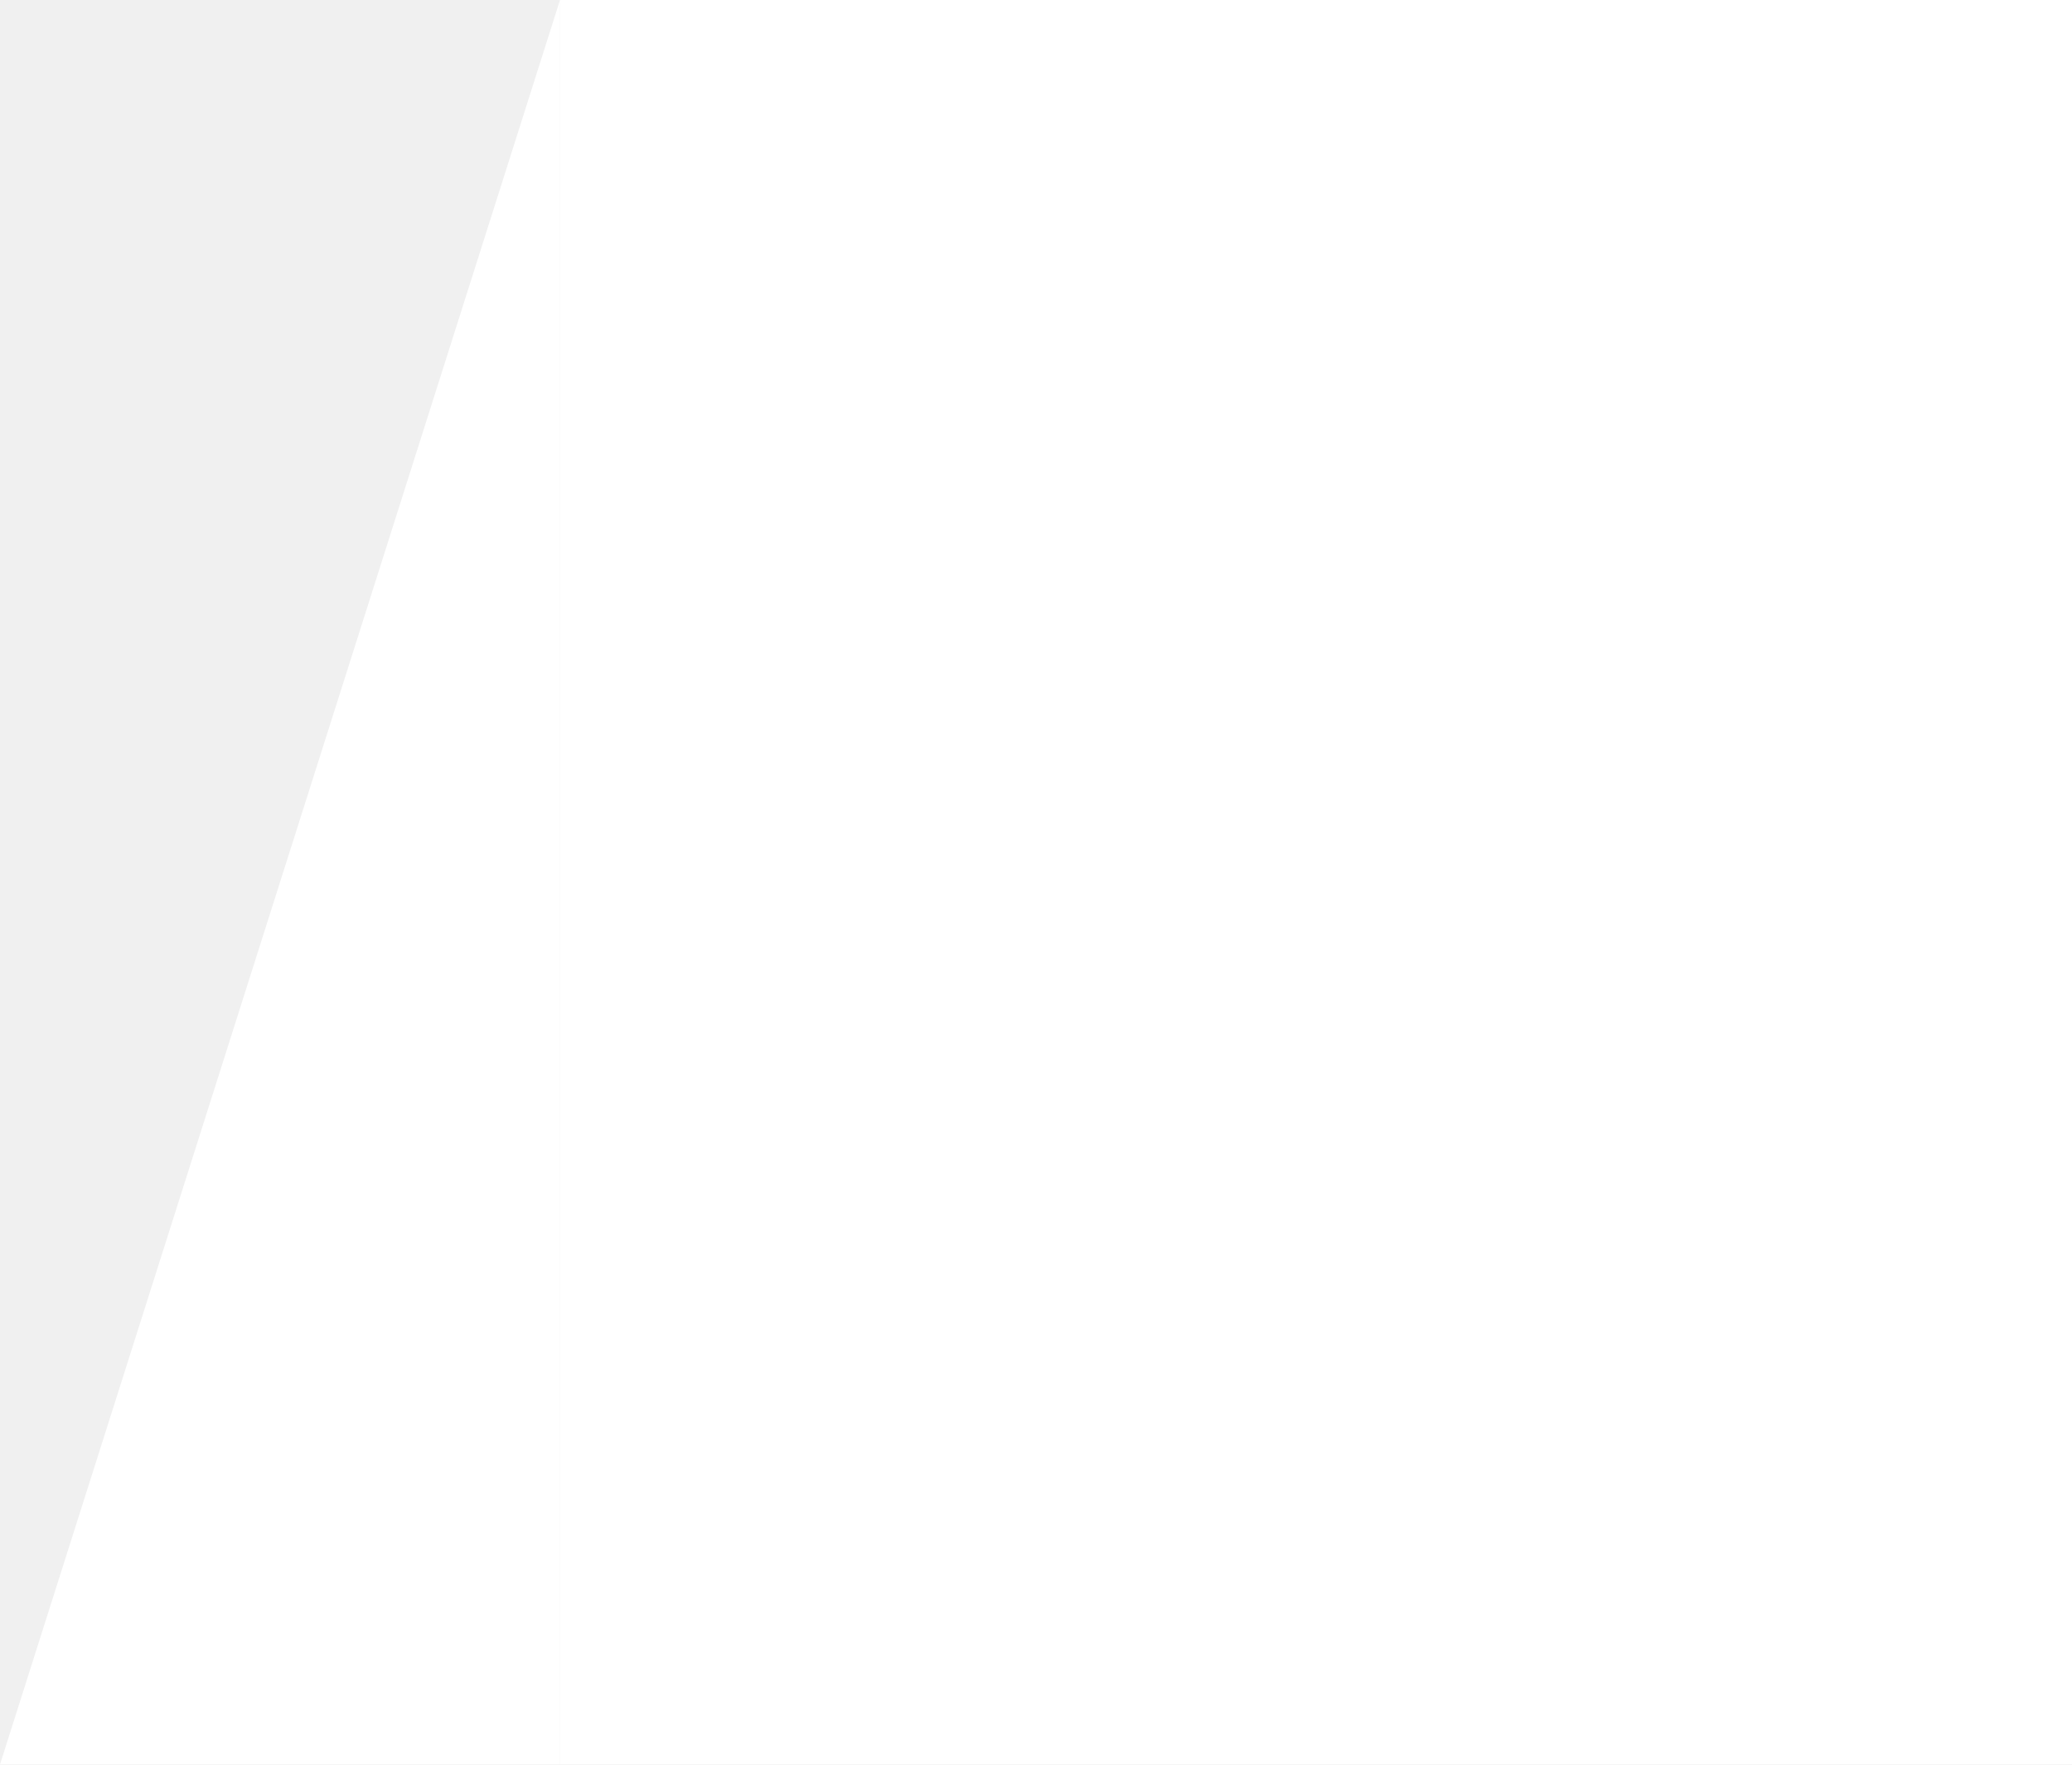
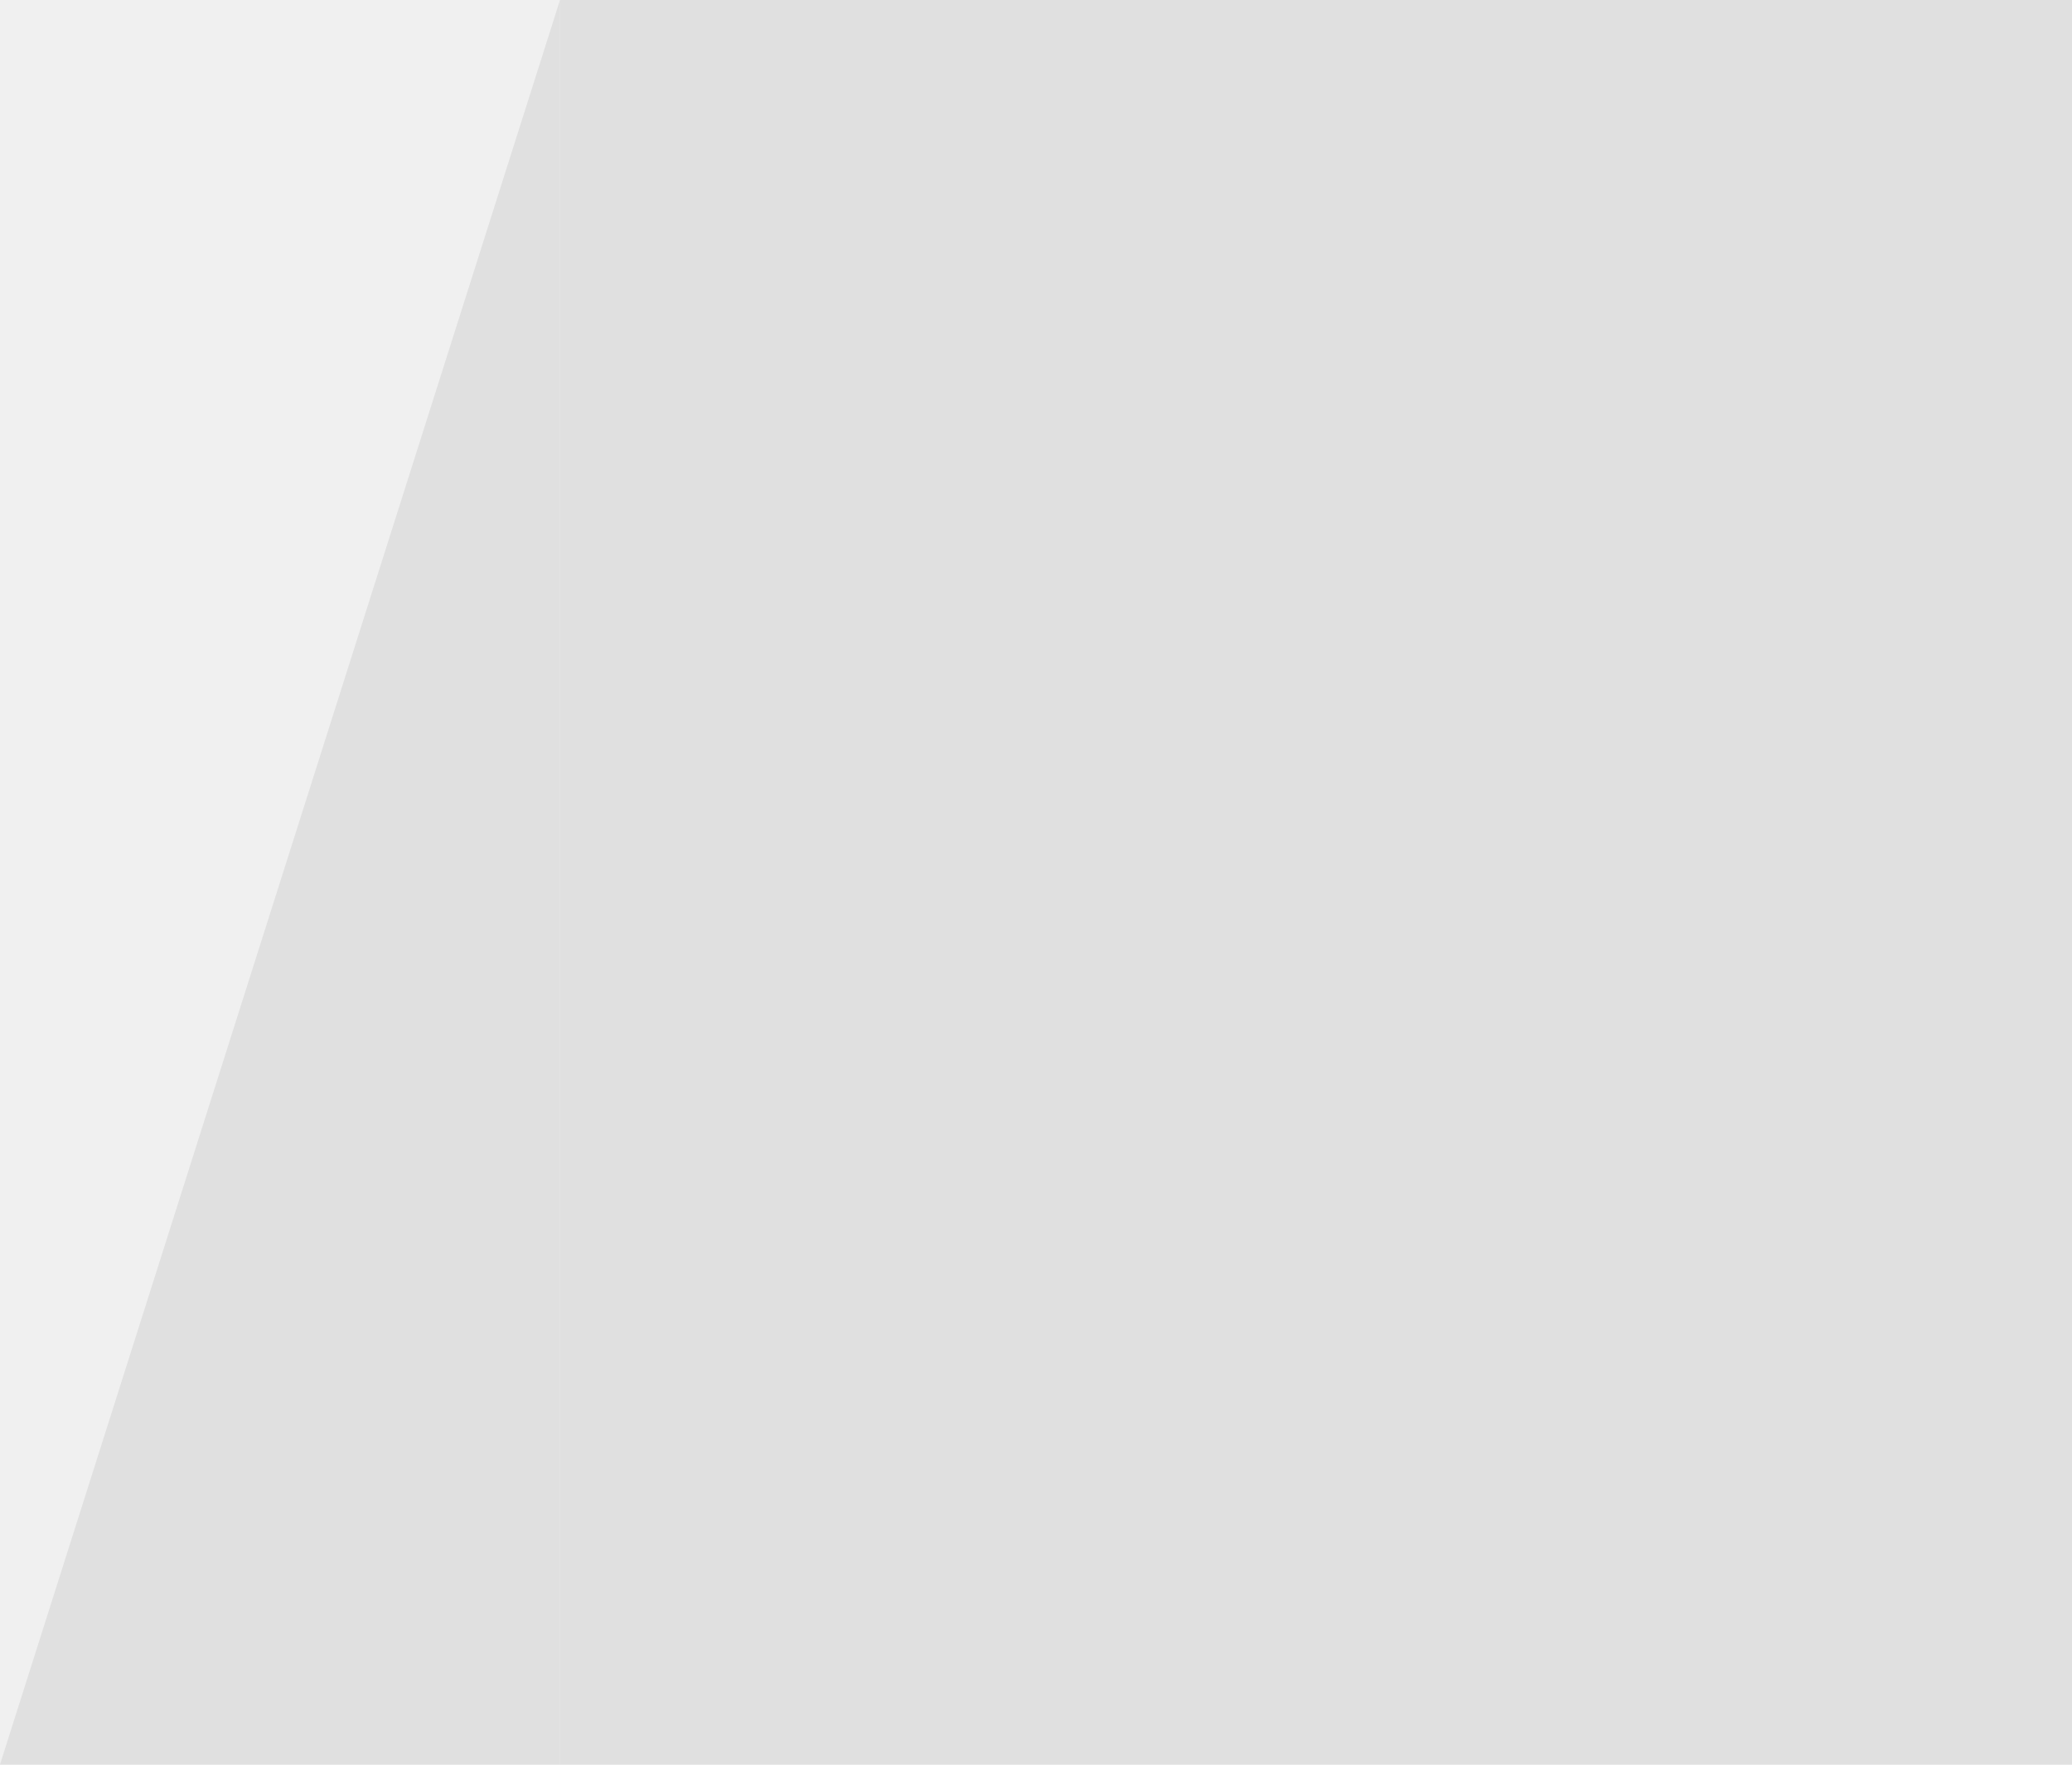
<svg xmlns="http://www.w3.org/2000/svg" width="1110" height="945" viewBox="0 0 1110 945" fill="none">
-   <path d="M300 0V945H0L300 0Z" fill="#ffffff" />
-   <rect x="300" width="810" height="945" fill="white" />
+   <path d="M300 0V945H0L300 0Z" fill="#e0e0e0" />
+   <rect x="300" width="810" height="945" fill="#e0e0e0" />
</svg>
